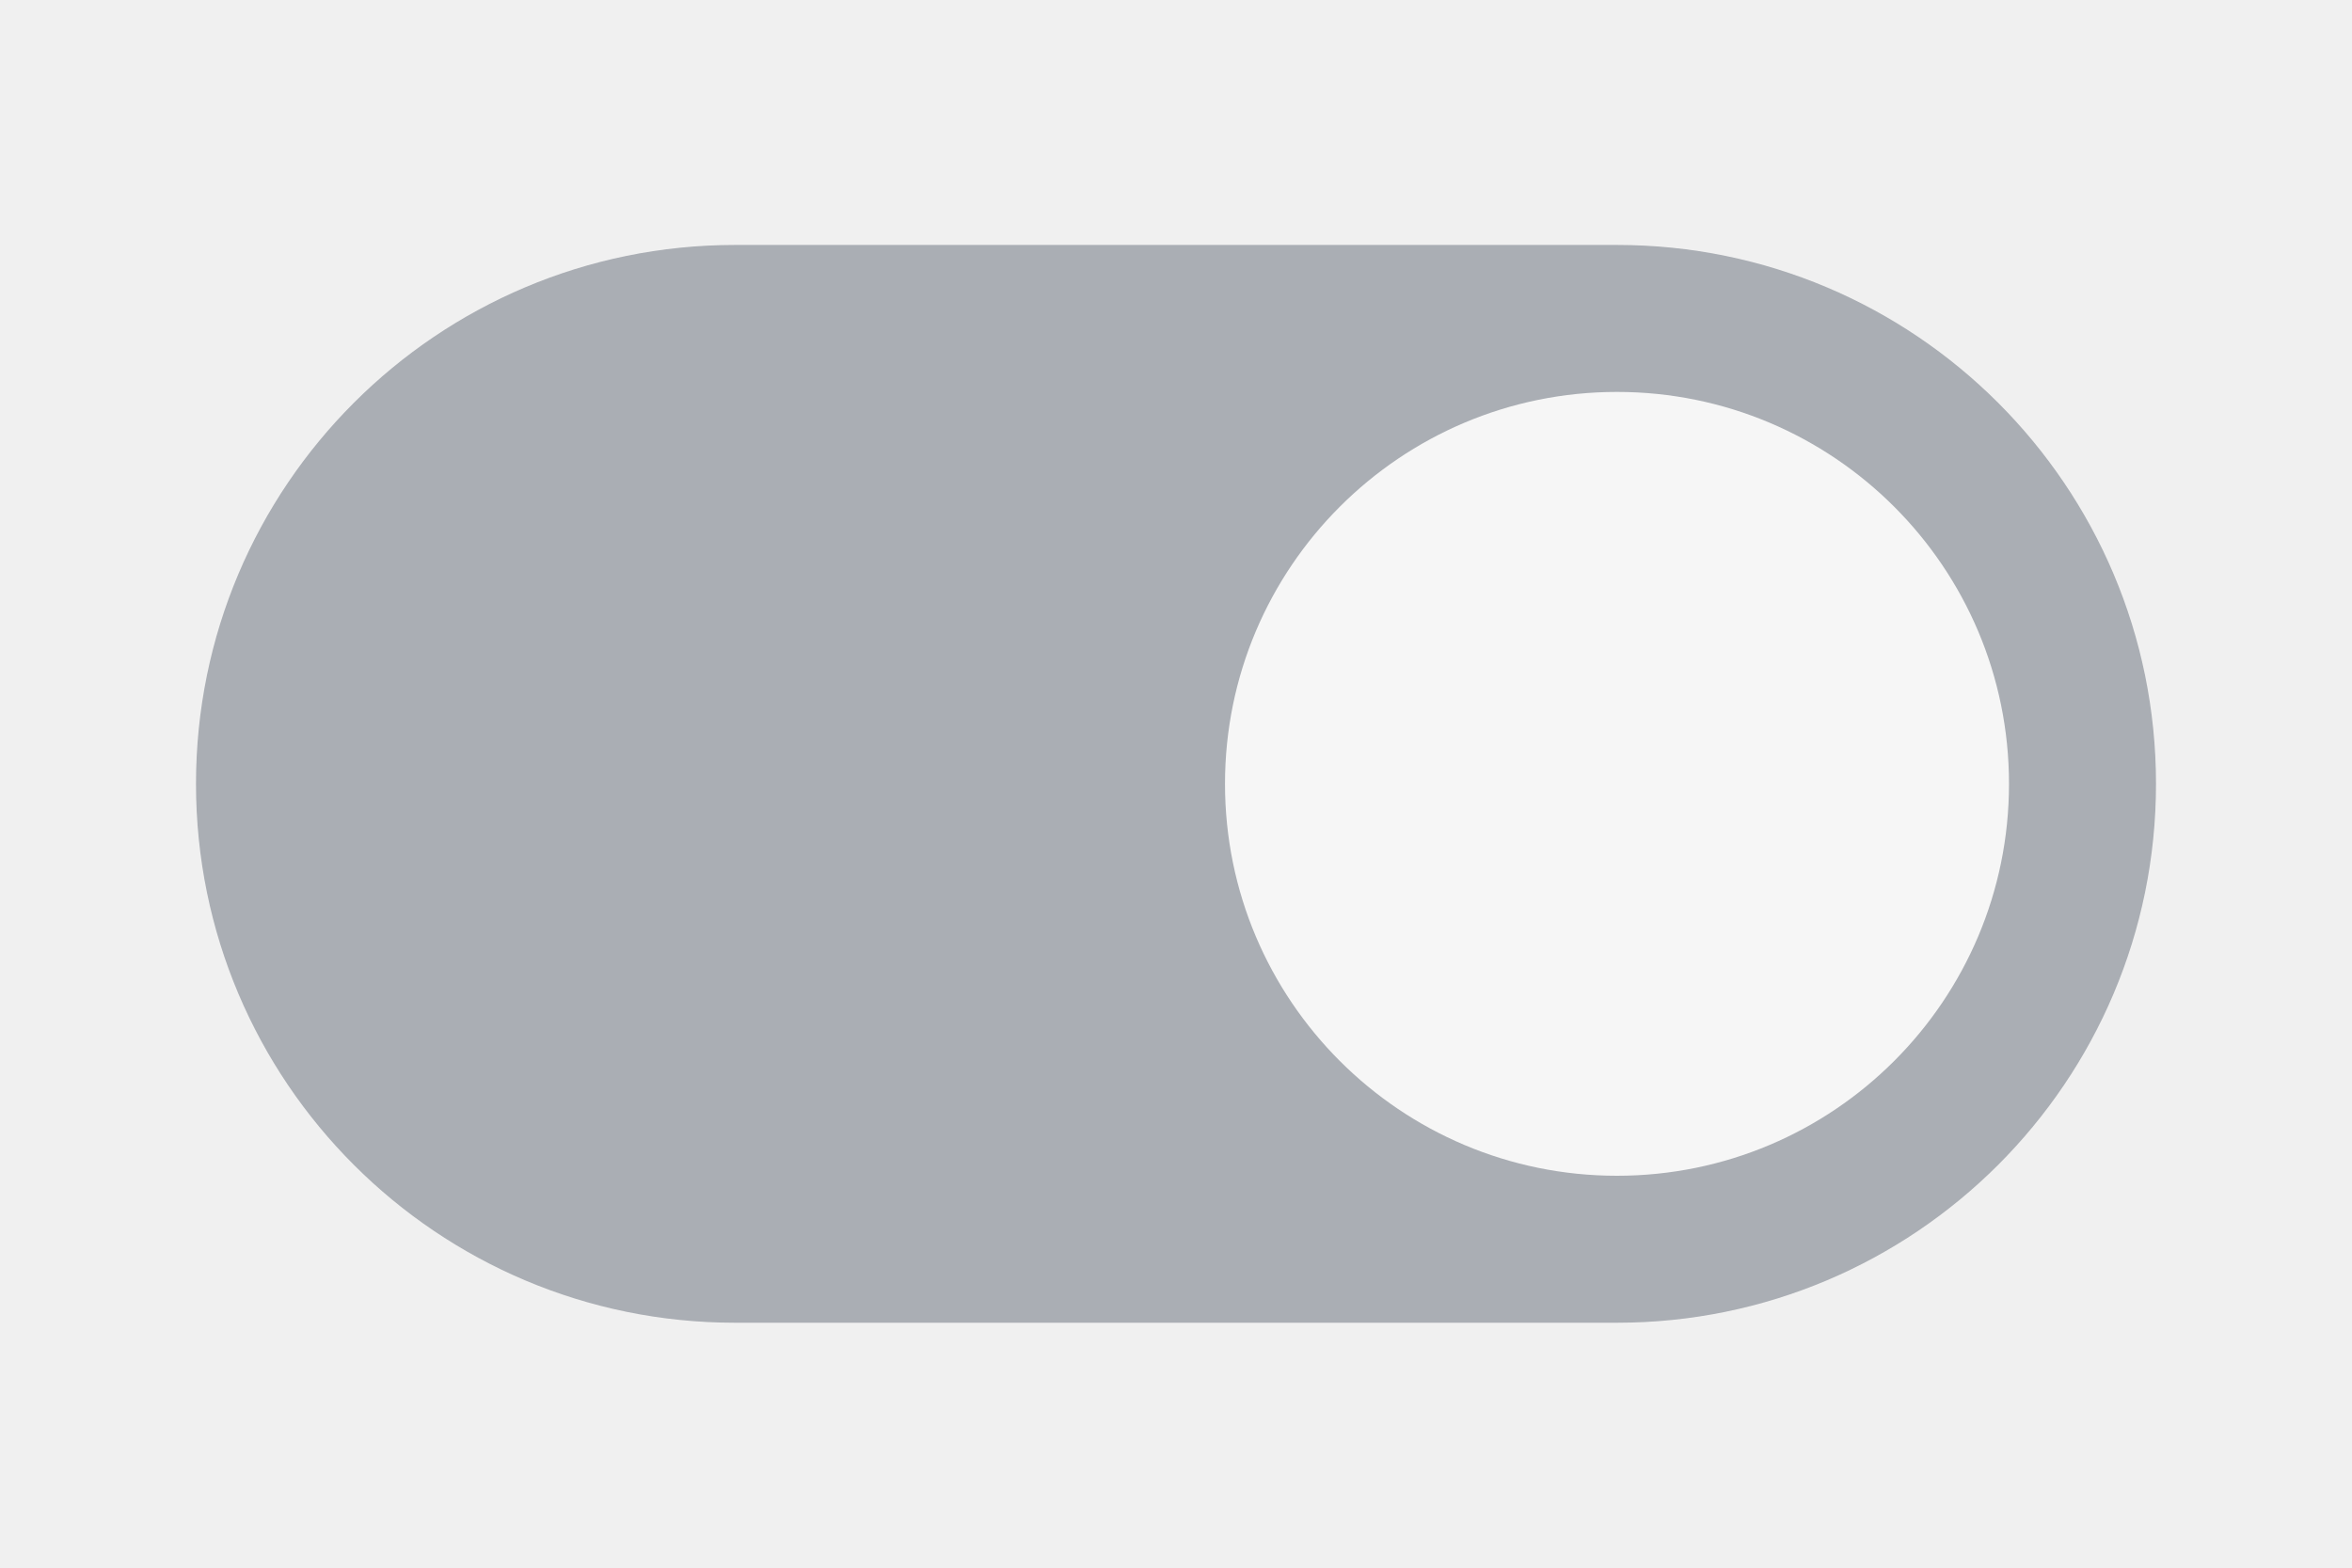
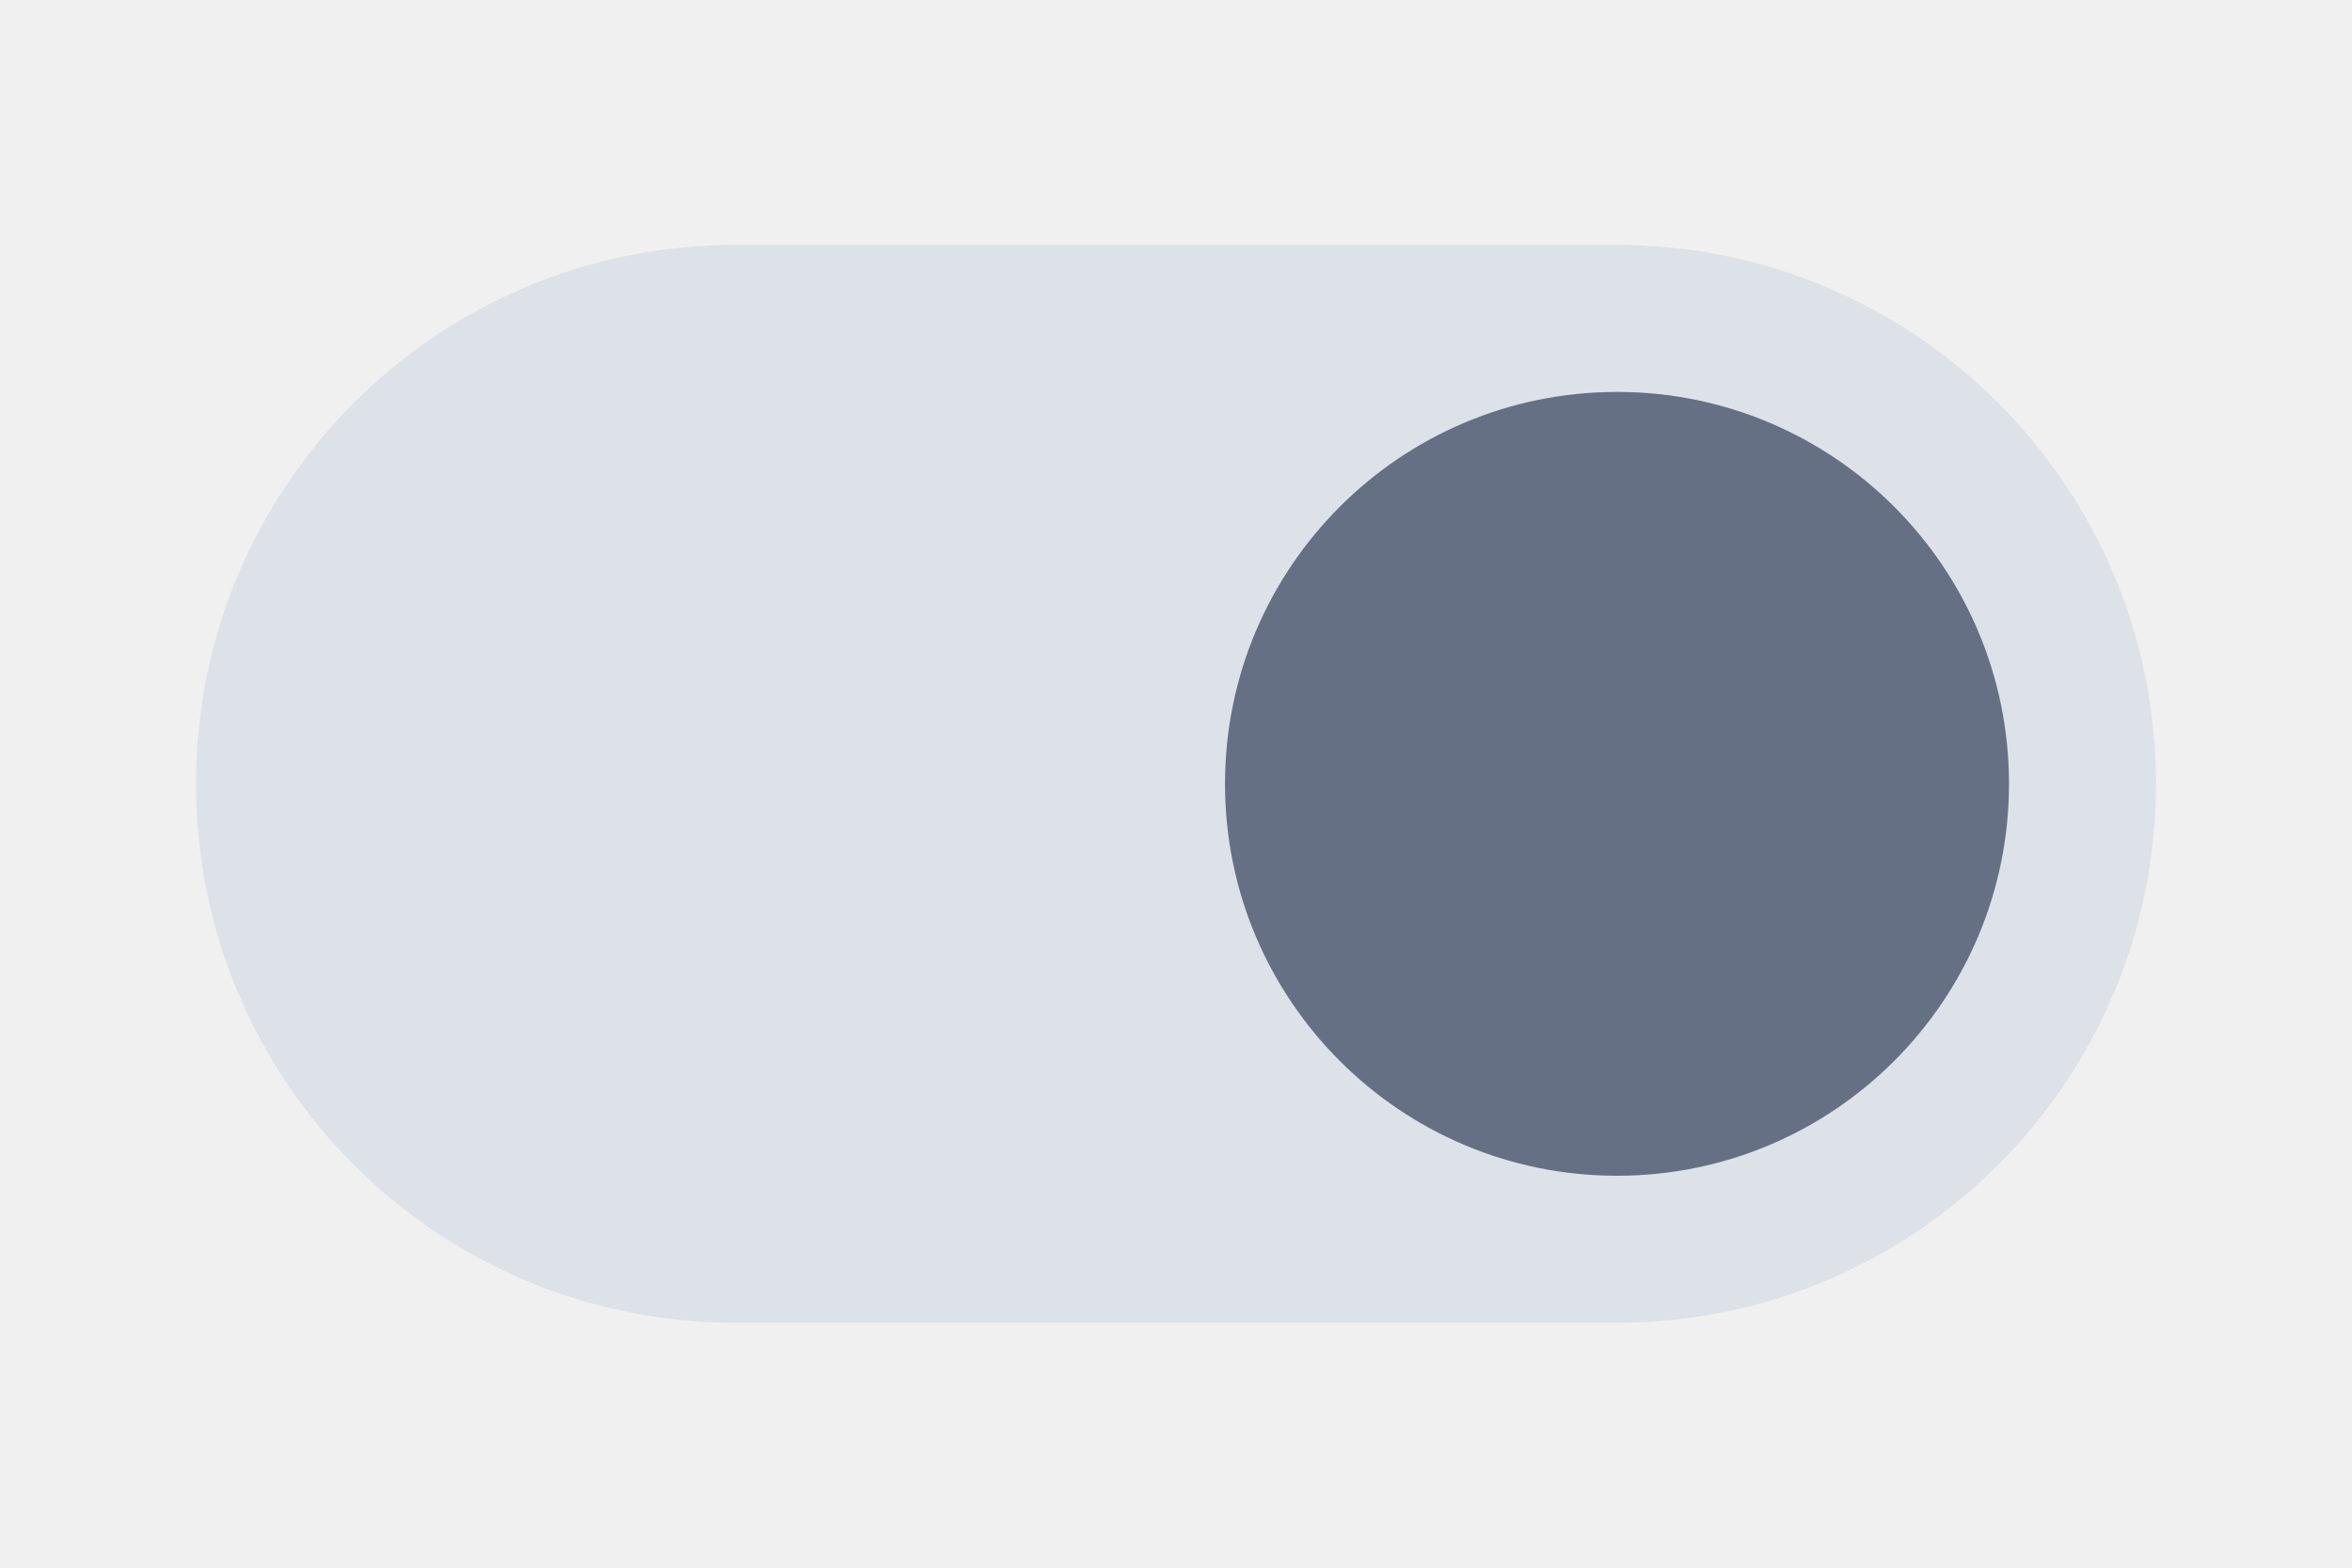
<svg xmlns="http://www.w3.org/2000/svg" width="48" height="32" viewBox="0 0 48 32">
-   <g opacity="0.38">
-     <rect x="4" y="5" width="40" height="22" rx="11" fill="#374151" stroke="none" stroke-width="1" />
-     <circle cx="33" cy="16" r="8" fill="#FFFFFF" stroke="none" stroke-width="1" />
-   </g>
+   <rect x="4" y="5" width="40" height="22" rx="11" fill="#DDE2E8" stroke="none" stroke-width="1" />
+   <circle cx="33" cy="16" r="8" fill="#667085" stroke="none" stroke-width="1" />
</svg>
